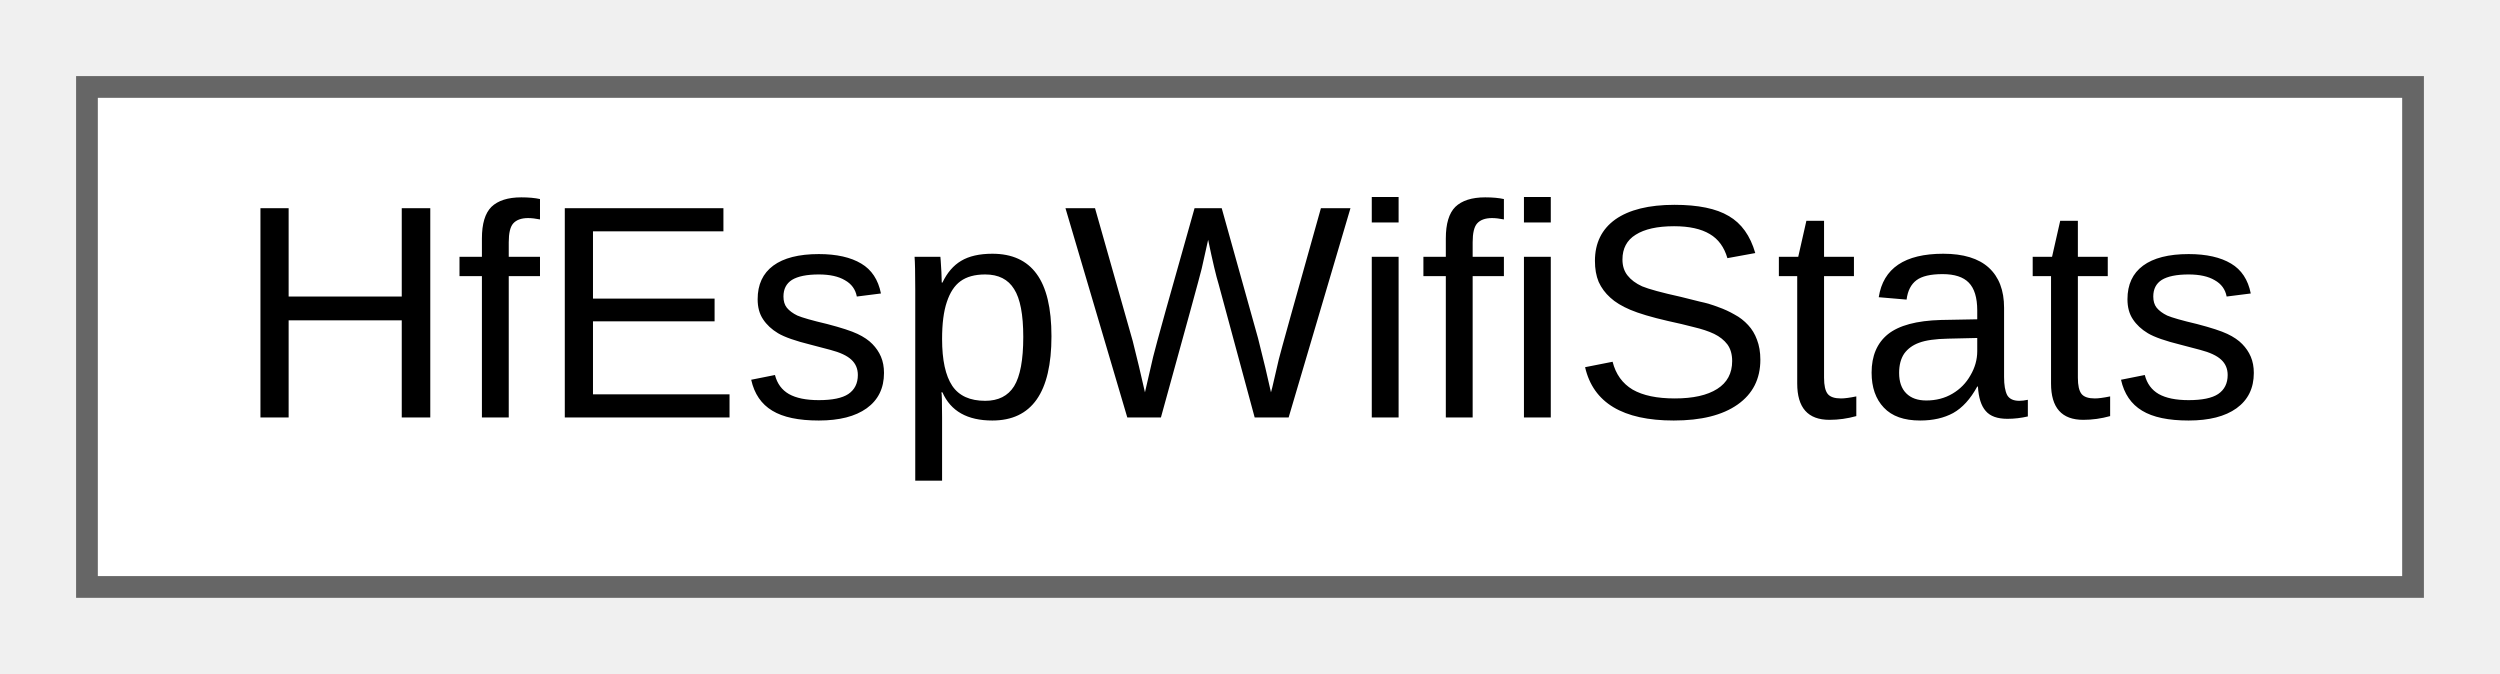
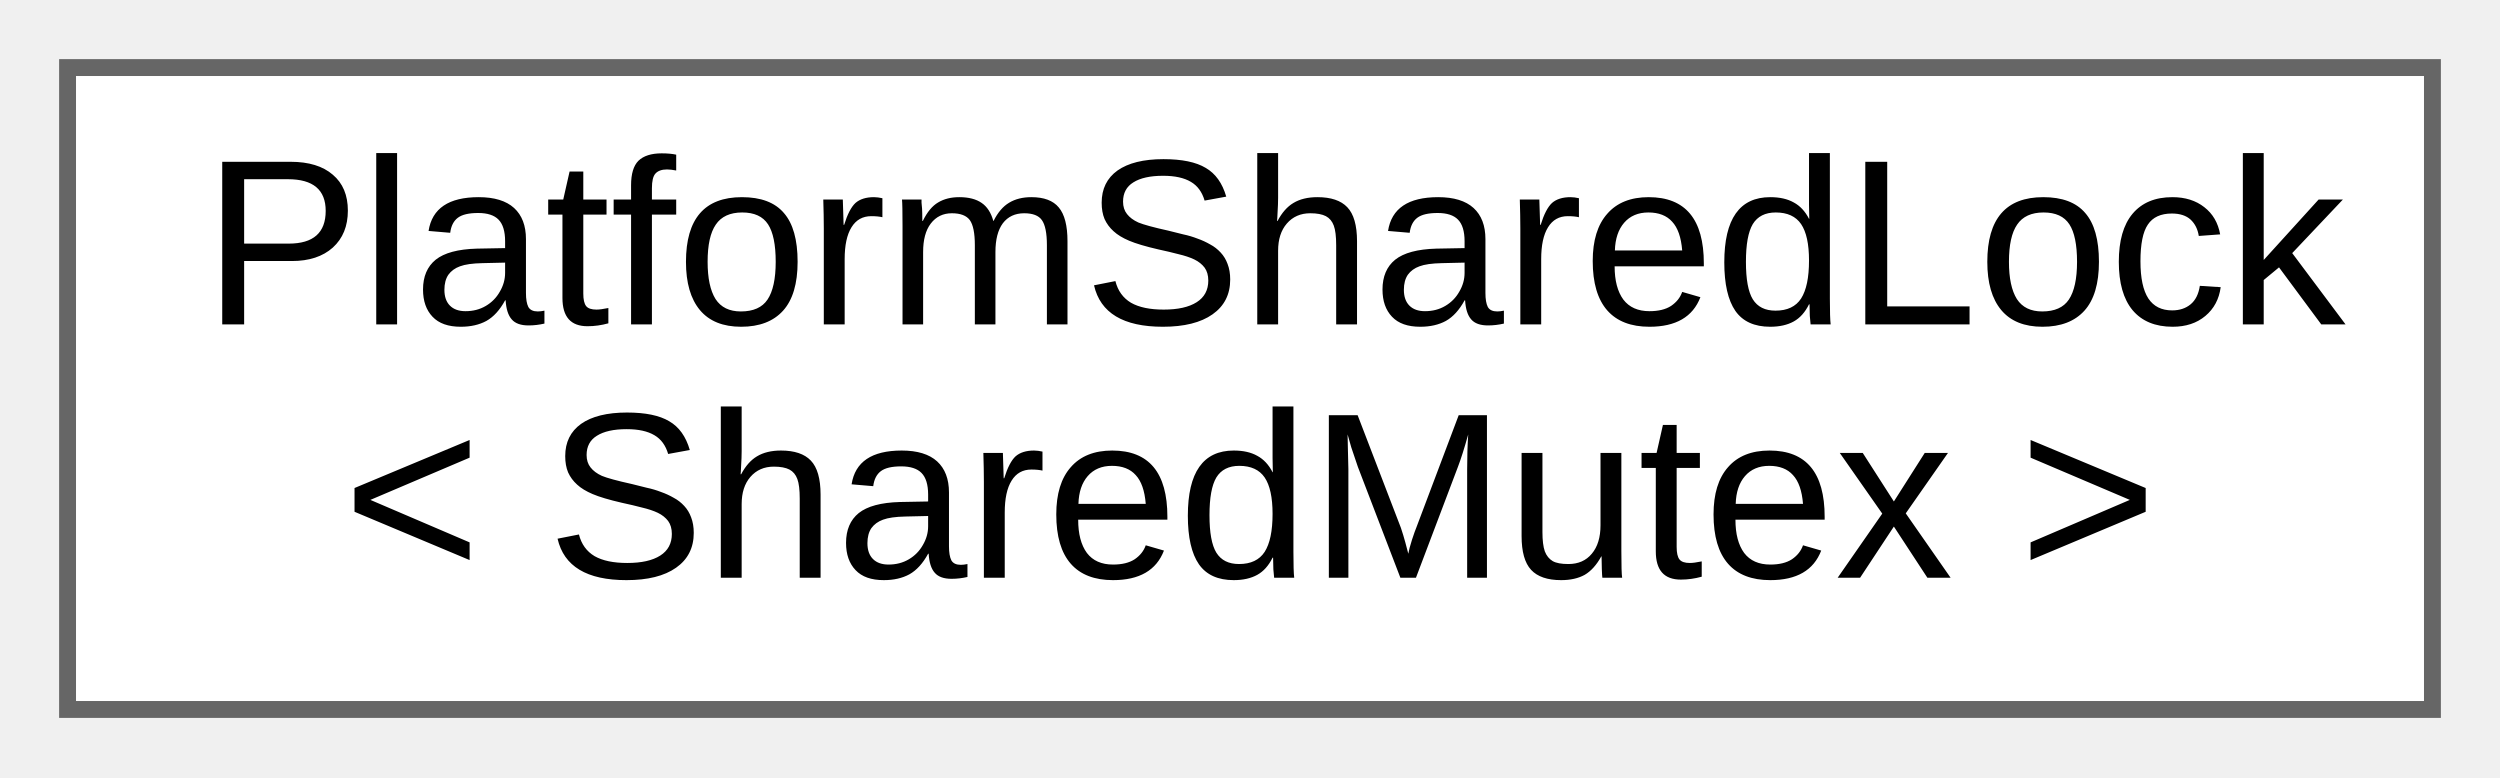
- <svg xmlns="http://www.w3.org/2000/svg" xmlns:xlink="http://www.w3.org/1999/xlink" width="115pt" height="31pt" viewBox="0.00 0.00 115.00 31.00">
-   <g id="graph0" class="graph" transform="scale(1 1) rotate(0) translate(4 27)">
+ <svg xmlns="http://www.w3.org/2000/svg" xmlns:xlink="http://www.w3.org/1999/xlink" width="148pt" height="46pt" viewBox="0.00 0.00 148.00 46.00">
+   <g id="graph0" class="graph" transform="scale(1 1) rotate(0) translate(4 42)">
    <g id="Node000000" class="node">
      <g id="a_Node000000">
-         <a xlink:href="structHfEspWifiStats.html" target="_top" xlink:title="ESP32-specific WiFi statistics structure.">
-           <polygon fill="white" stroke="#666666" points="107,-23 0,-23 0,0 107,0 107,-23" />
-           <text text-anchor="middle" x="53.5" y="-7.8" font-family="Arial" font-size="14.00">HfEspWifiStats</text>
+         <a xlink:href="classPlatformSharedLock.html" target="_top" xlink:title=" ">
+           <polygon fill="white" stroke="#666666" points="140,-38 0,-38 0,0 140,0 140,-38" />
+           <text text-anchor="start" x="8" y="-22.8" font-family="Arial" font-size="14.00">PlatformSharedLock</text>
+           <text text-anchor="middle" x="70" y="-7.8" font-family="Arial" font-size="14.00">&lt; SharedMutex &gt;</text>
        </a>
      </g>
    </g>
  </g>
</svg>
